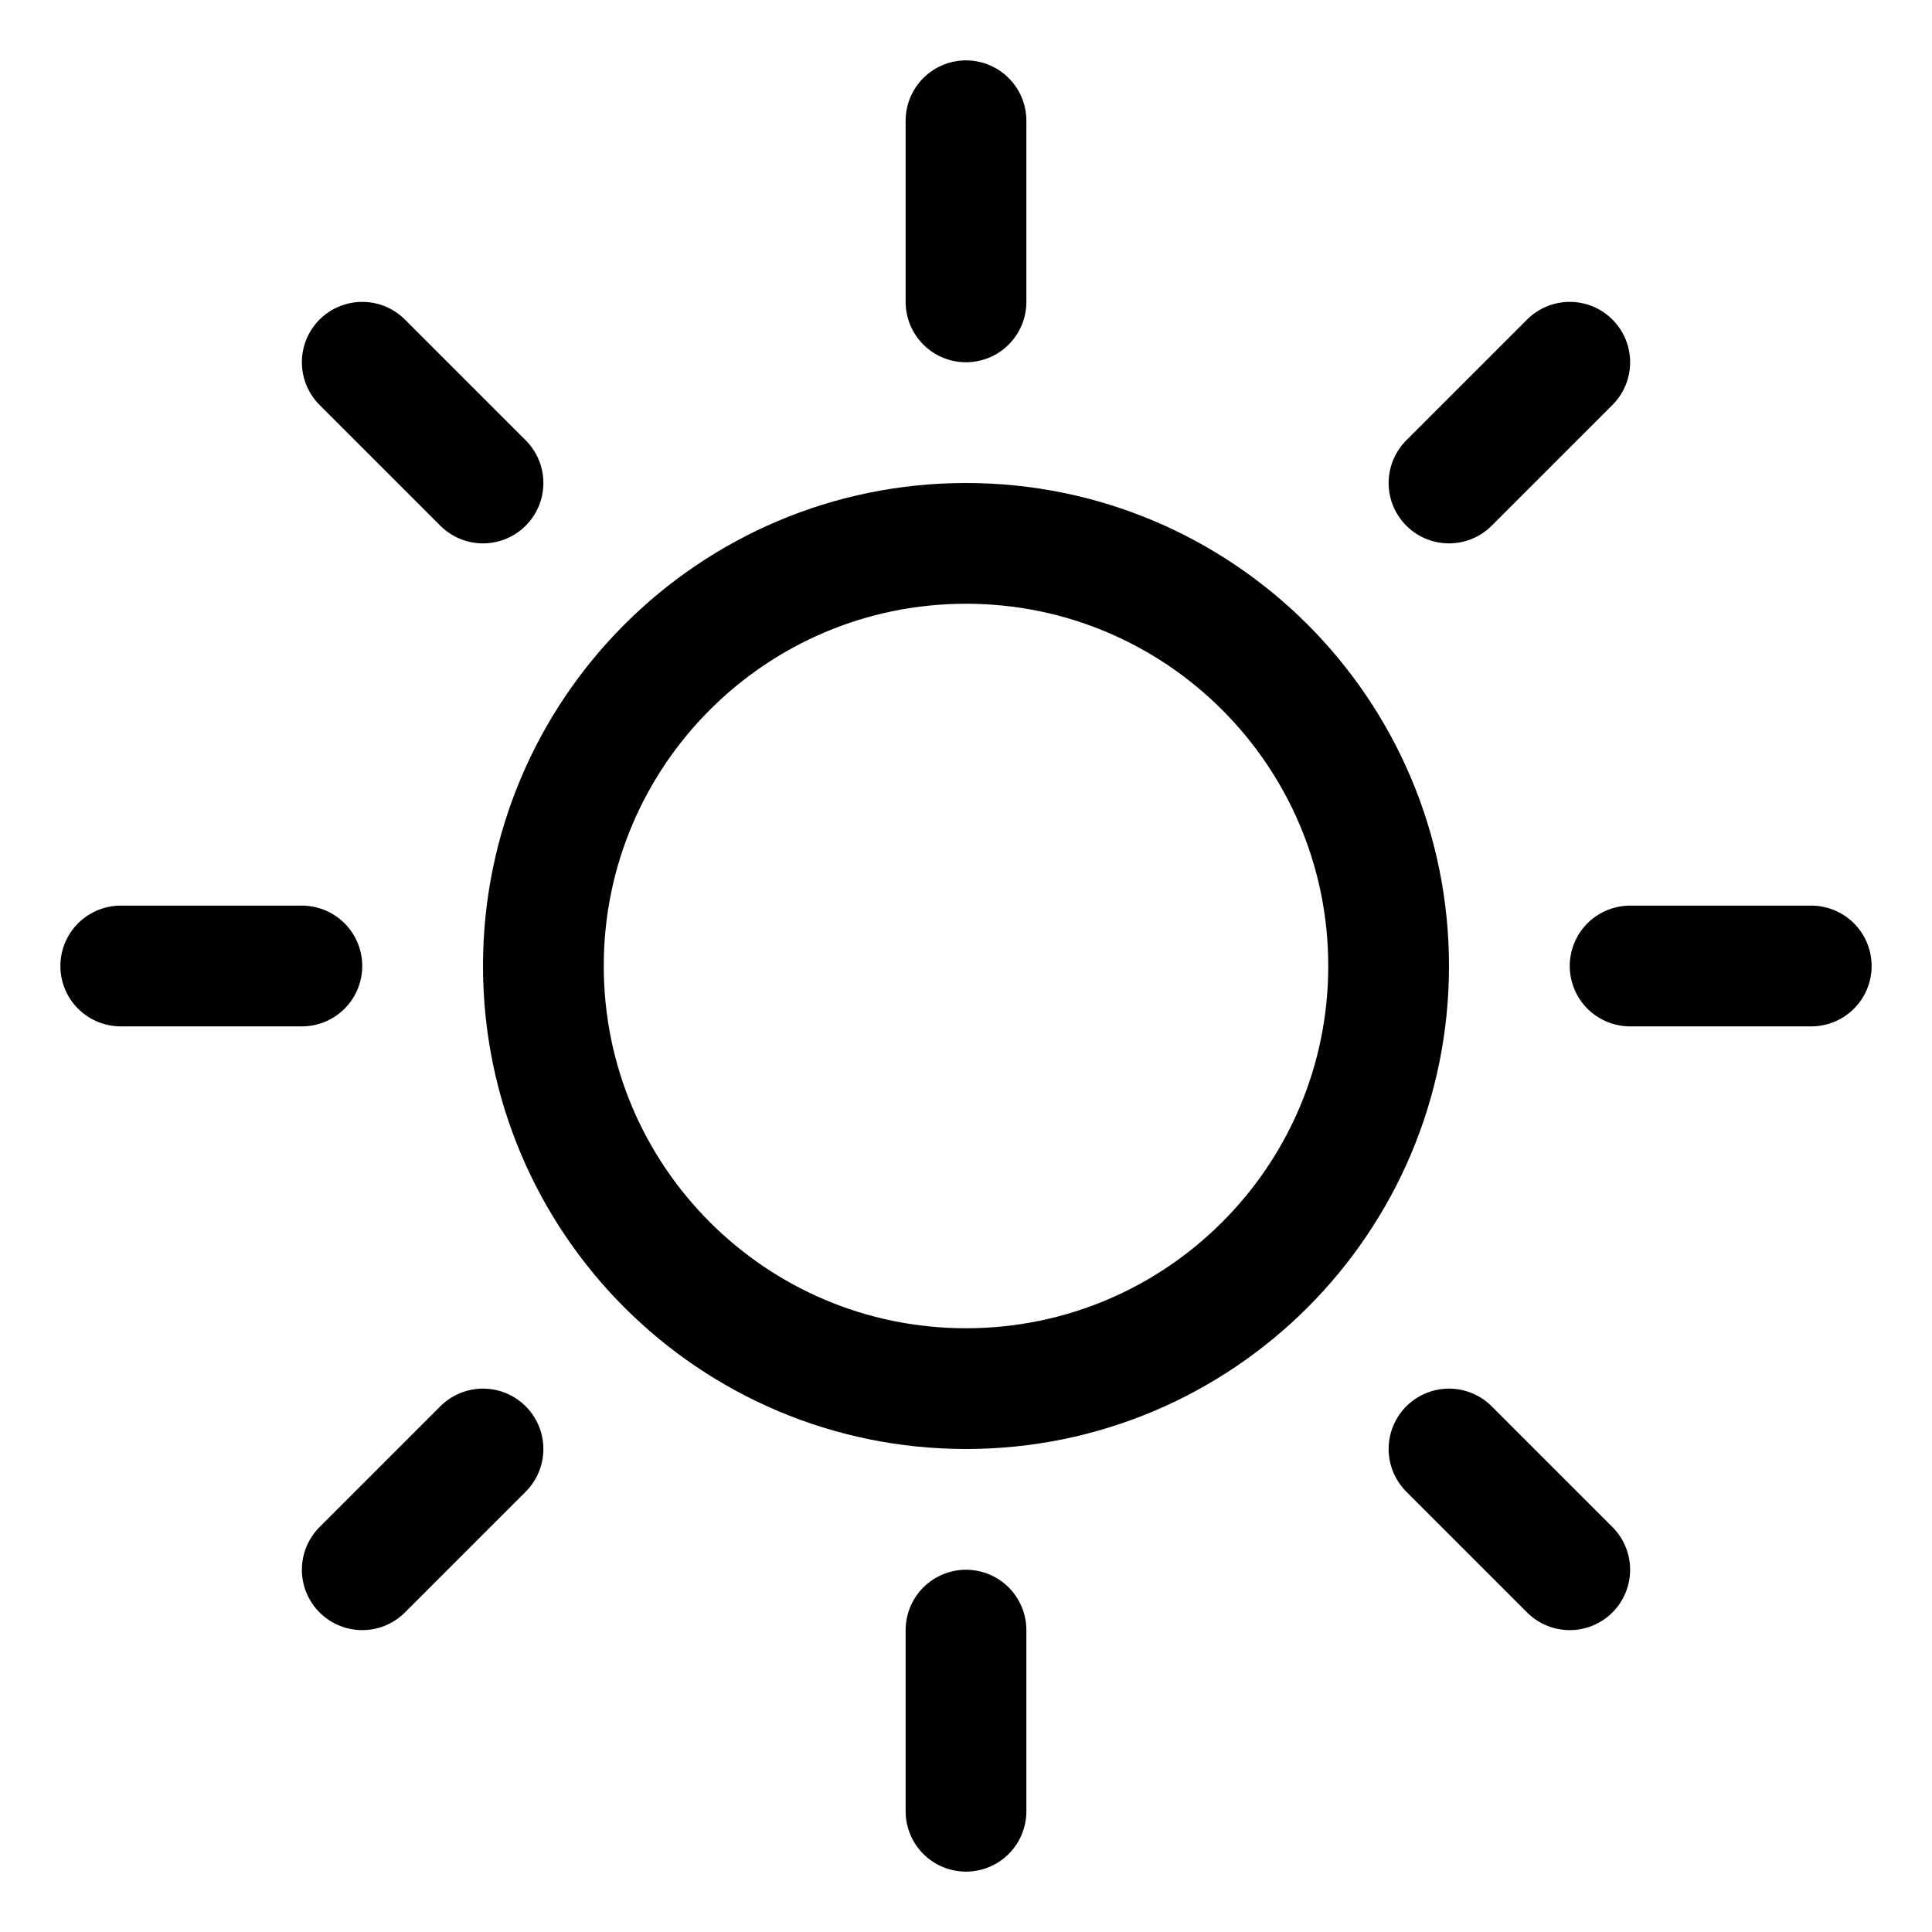
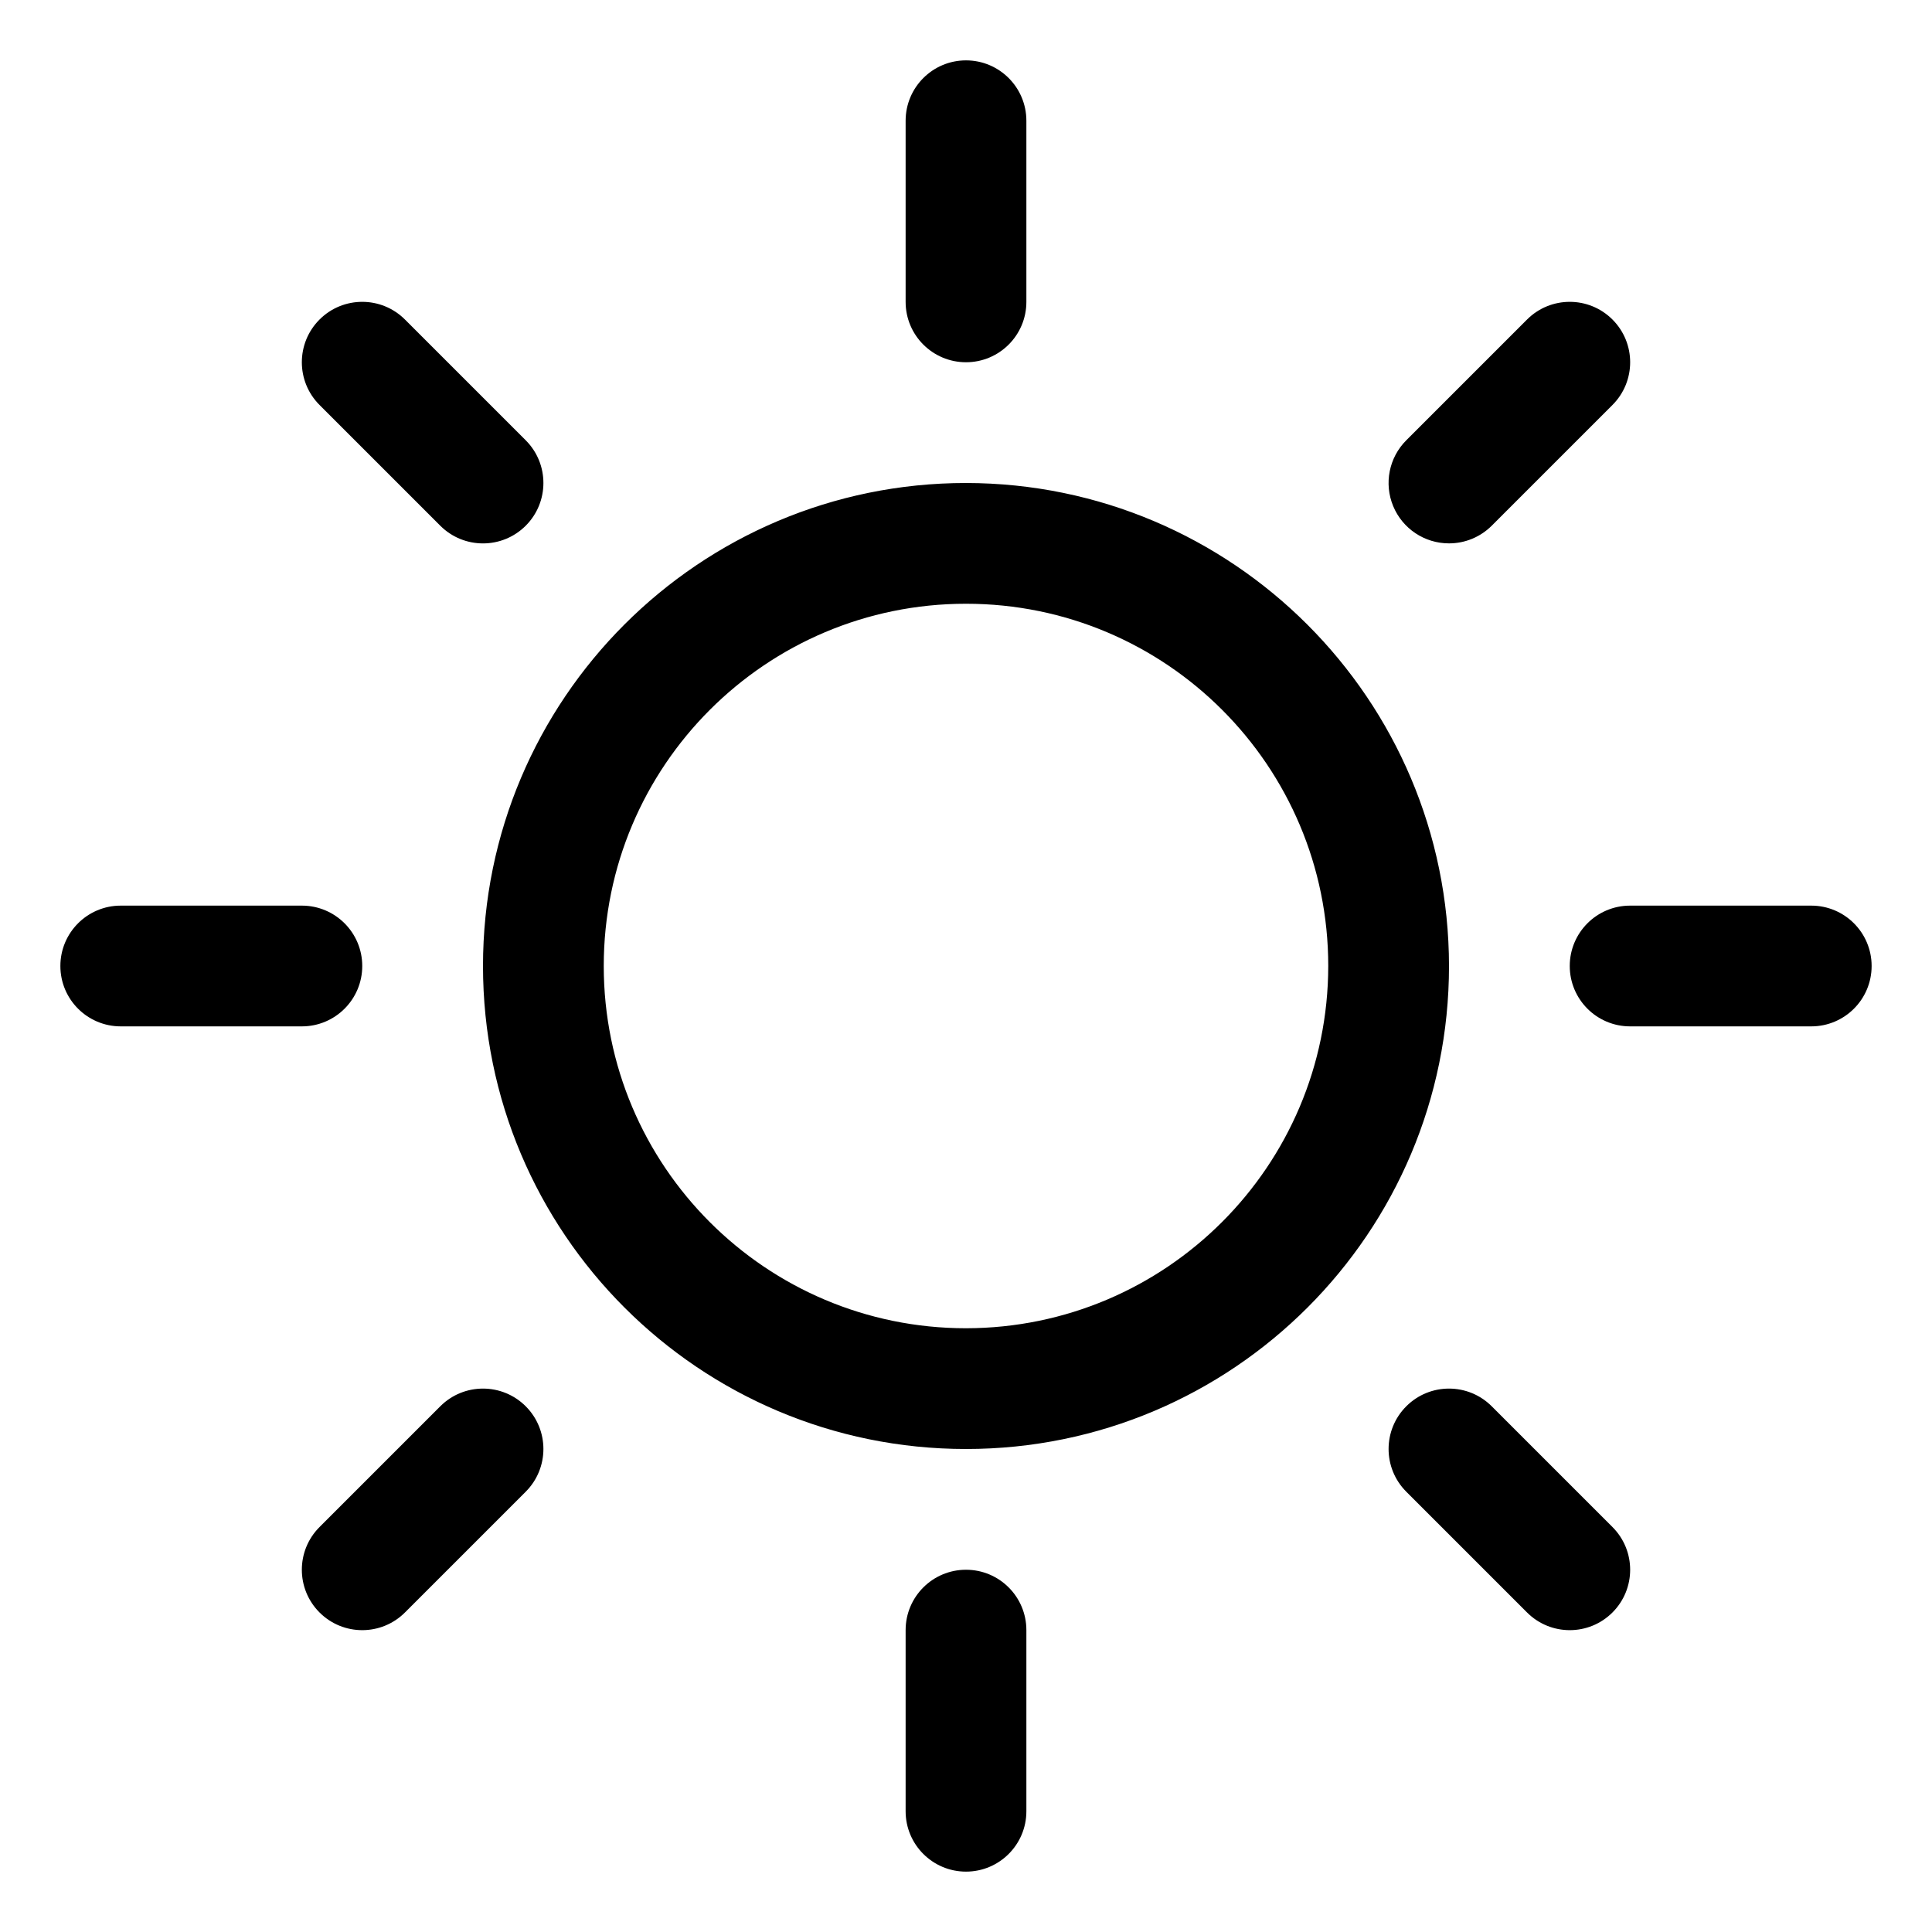
- <svg xmlns="http://www.w3.org/2000/svg" viewBox="0 0 256 256">
-   <rect width="256" height="256" fill="none" />
-   <line x1="128" y1="40" x2="128" y2="16" fill="none" stroke="currentColor" stroke-linecap="round" stroke-linejoin="round" stroke-width="16" />
-   <circle cx="128" cy="128" r="56" fill="none" stroke="currentColor" stroke-linecap="round" stroke-linejoin="round" stroke-width="16" />
-   <line x1="64" y1="64" x2="48" y2="48" fill="none" stroke="currentColor" stroke-linecap="round" stroke-linejoin="round" stroke-width="16" />
-   <line x1="64" y1="192" x2="48" y2="208" fill="none" stroke="currentColor" stroke-linecap="round" stroke-linejoin="round" stroke-width="16" />
-   <line x1="192" y1="64" x2="208" y2="48" fill="none" stroke="currentColor" stroke-linecap="round" stroke-linejoin="round" stroke-width="16" />
-   <line x1="192" y1="192" x2="208" y2="208" fill="none" stroke="currentColor" stroke-linecap="round" stroke-linejoin="round" stroke-width="16" />
-   <line x1="40" y1="128" x2="16" y2="128" fill="none" stroke="currentColor" stroke-linecap="round" stroke-linejoin="round" stroke-width="16" />
-   <line x1="128" y1="216" x2="128" y2="240" fill="none" stroke="currentColor" stroke-linecap="round" stroke-linejoin="round" stroke-width="16" />
-   <line x1="216" y1="128" x2="240" y2="128" fill="none" stroke="currentColor" stroke-linecap="round" stroke-linejoin="round" stroke-width="16" />
+ <svg xmlns="http://www.w3.org/2000/svg" viewBox="0 0 256 256" fill="currentColor">
+   <path d="M120,40V16a8,8,0,0,1,16,0V40a8,8,0,0,1-16,0Zm72,88a64,64,0,1,1-64-64A64.07,64.07,0,0,1,192,128Zm-16,0a48,48,0,1,0-48,48A48.05,48.05,0,0,0,176,128ZM58.34,69.66A8,8,0,0,0,69.66,58.34l-16-16A8,8,0,0,0,42.34,53.66Zm0,116.68-16,16a8,8,0,0,0,11.32,11.32l16-16a8,8,0,0,0-11.32-11.32ZM192,72a8,8,0,0,0,5.66-2.34l16-16a8,8,0,0,0-11.32-11.32l-16,16A8,8,0,0,0,192,72Zm5.66,114.34a8,8,0,0,0-11.32,11.32l16,16a8,8,0,0,0,11.32-11.32ZM48,128a8,8,0,0,0-8-8H16a8,8,0,0,0,0,16H40A8,8,0,0,0,48,128Zm80,80a8,8,0,0,0-8,8v24a8,8,0,0,0,16,0V216A8,8,0,0,0,128,208Zm112-88H216a8,8,0,0,0,0,16h24a8,8,0,0,0,0-16Z" />
</svg>
